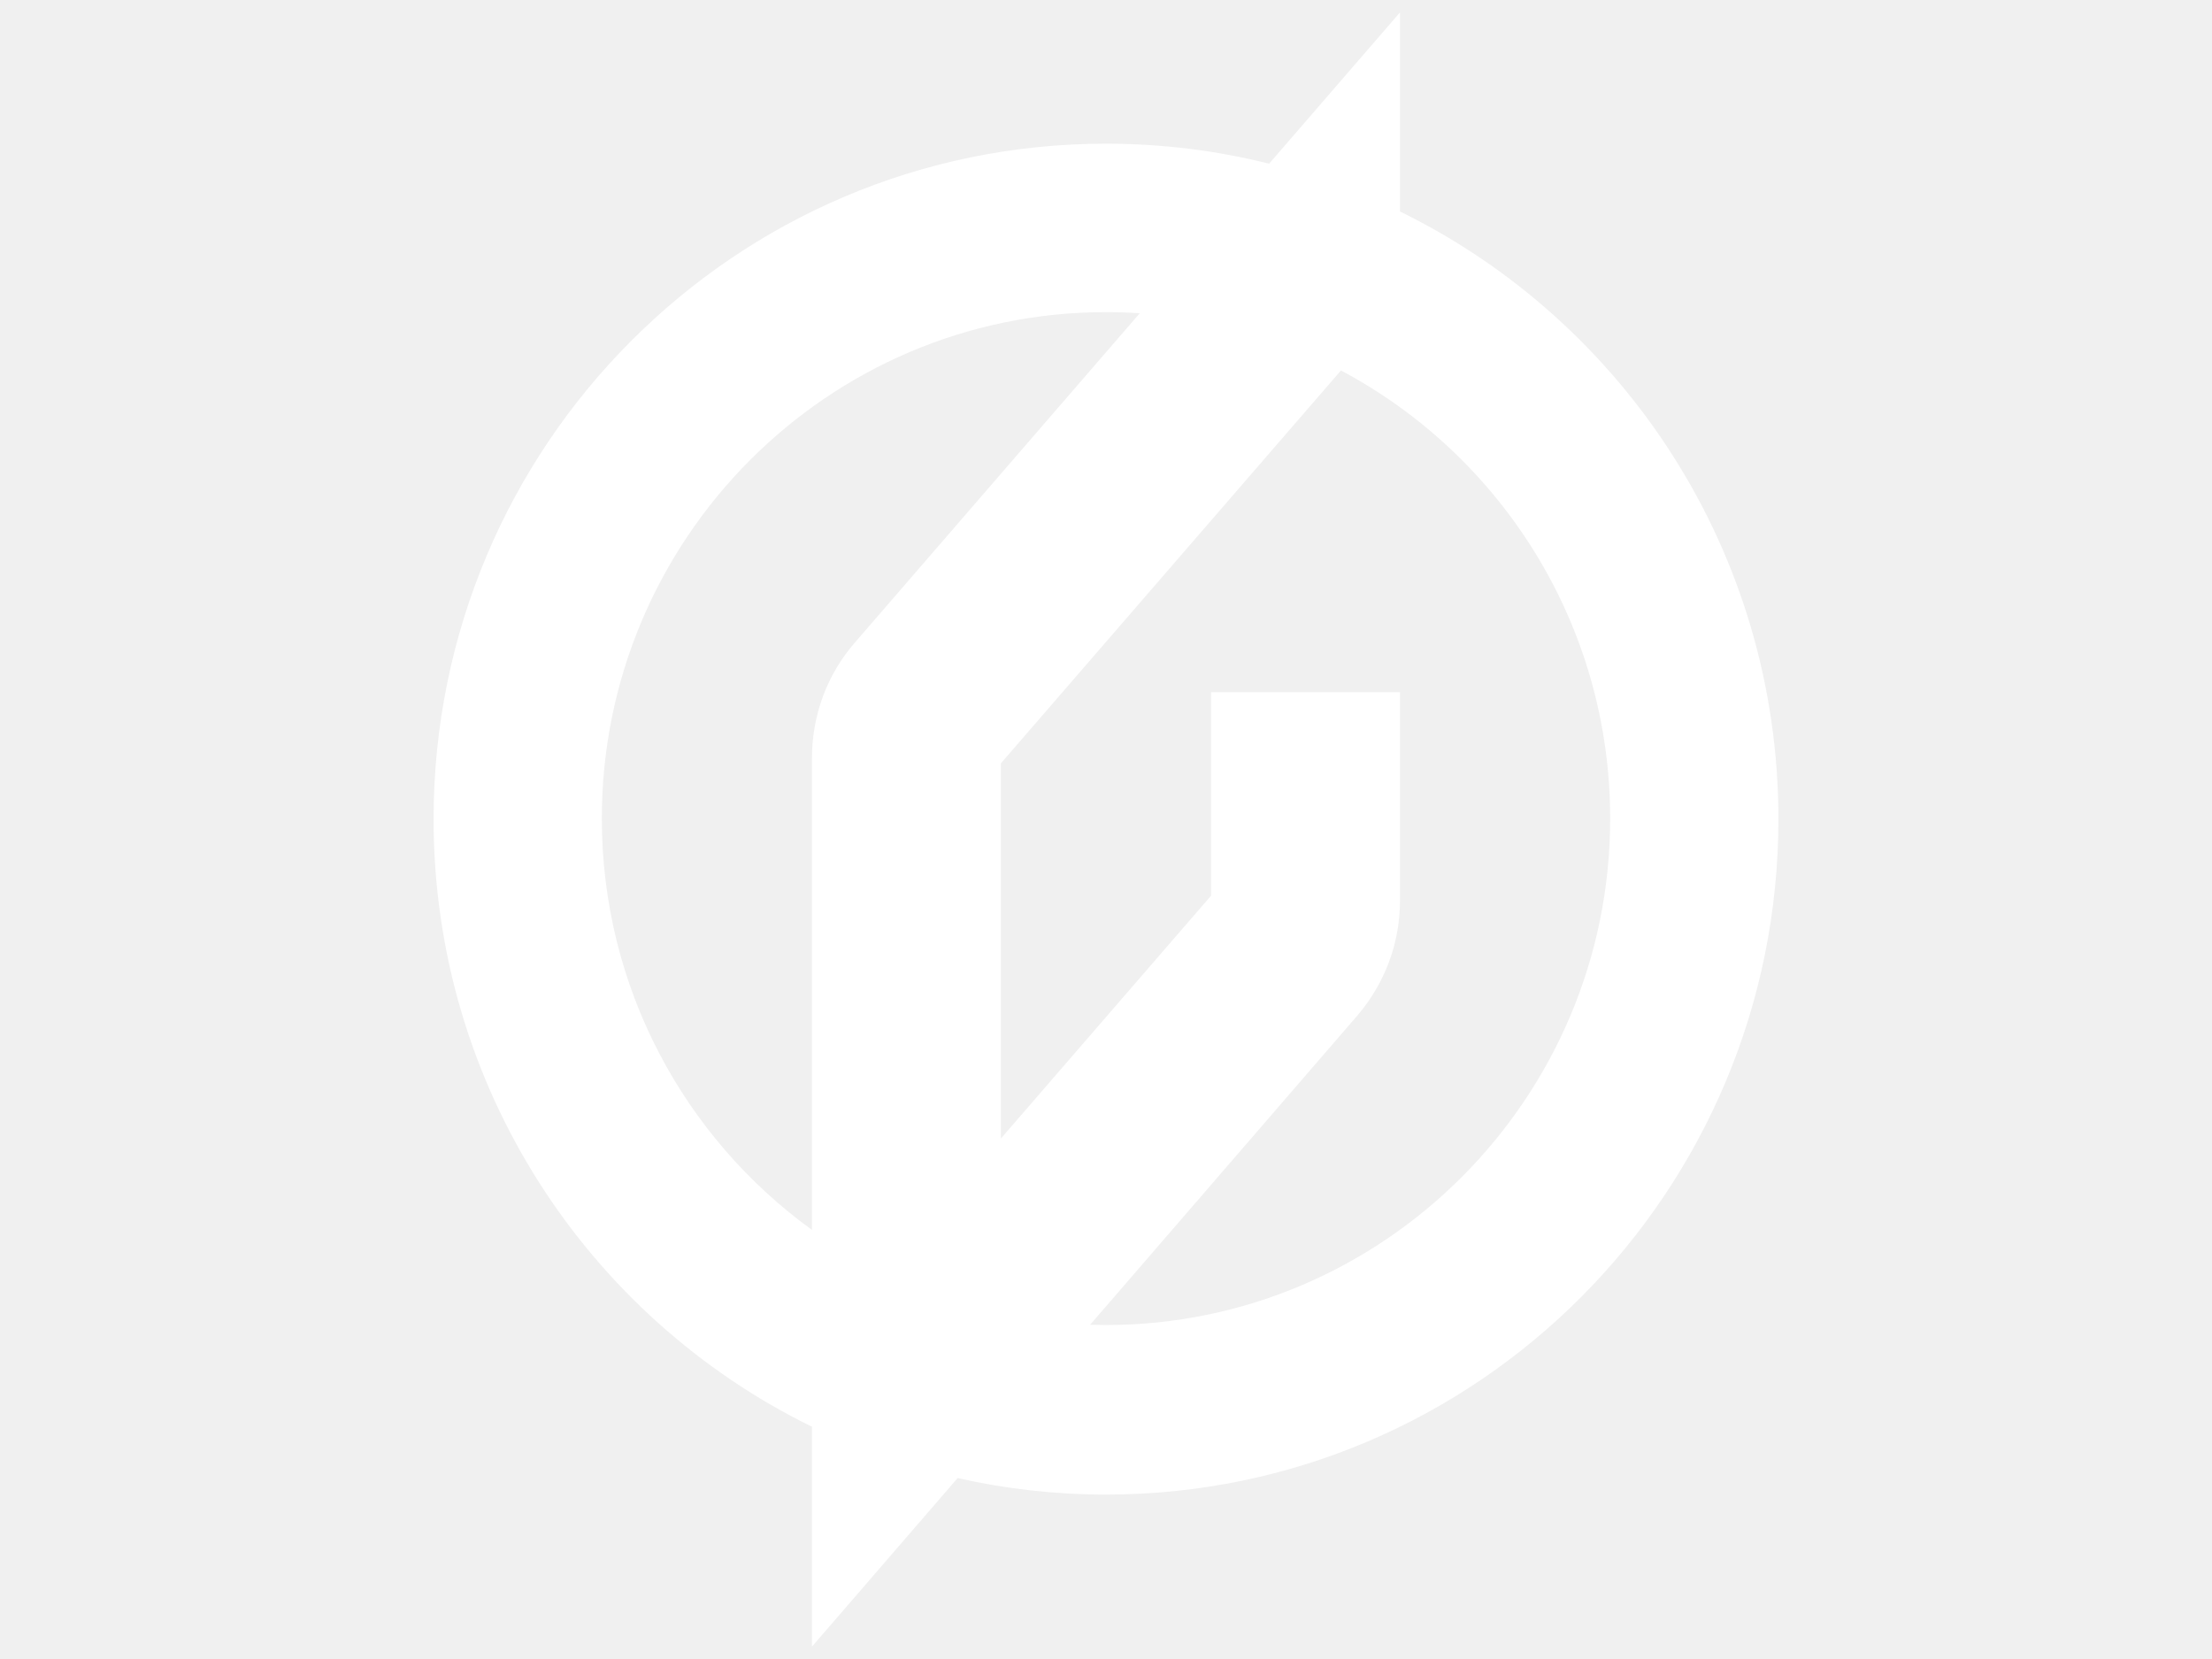
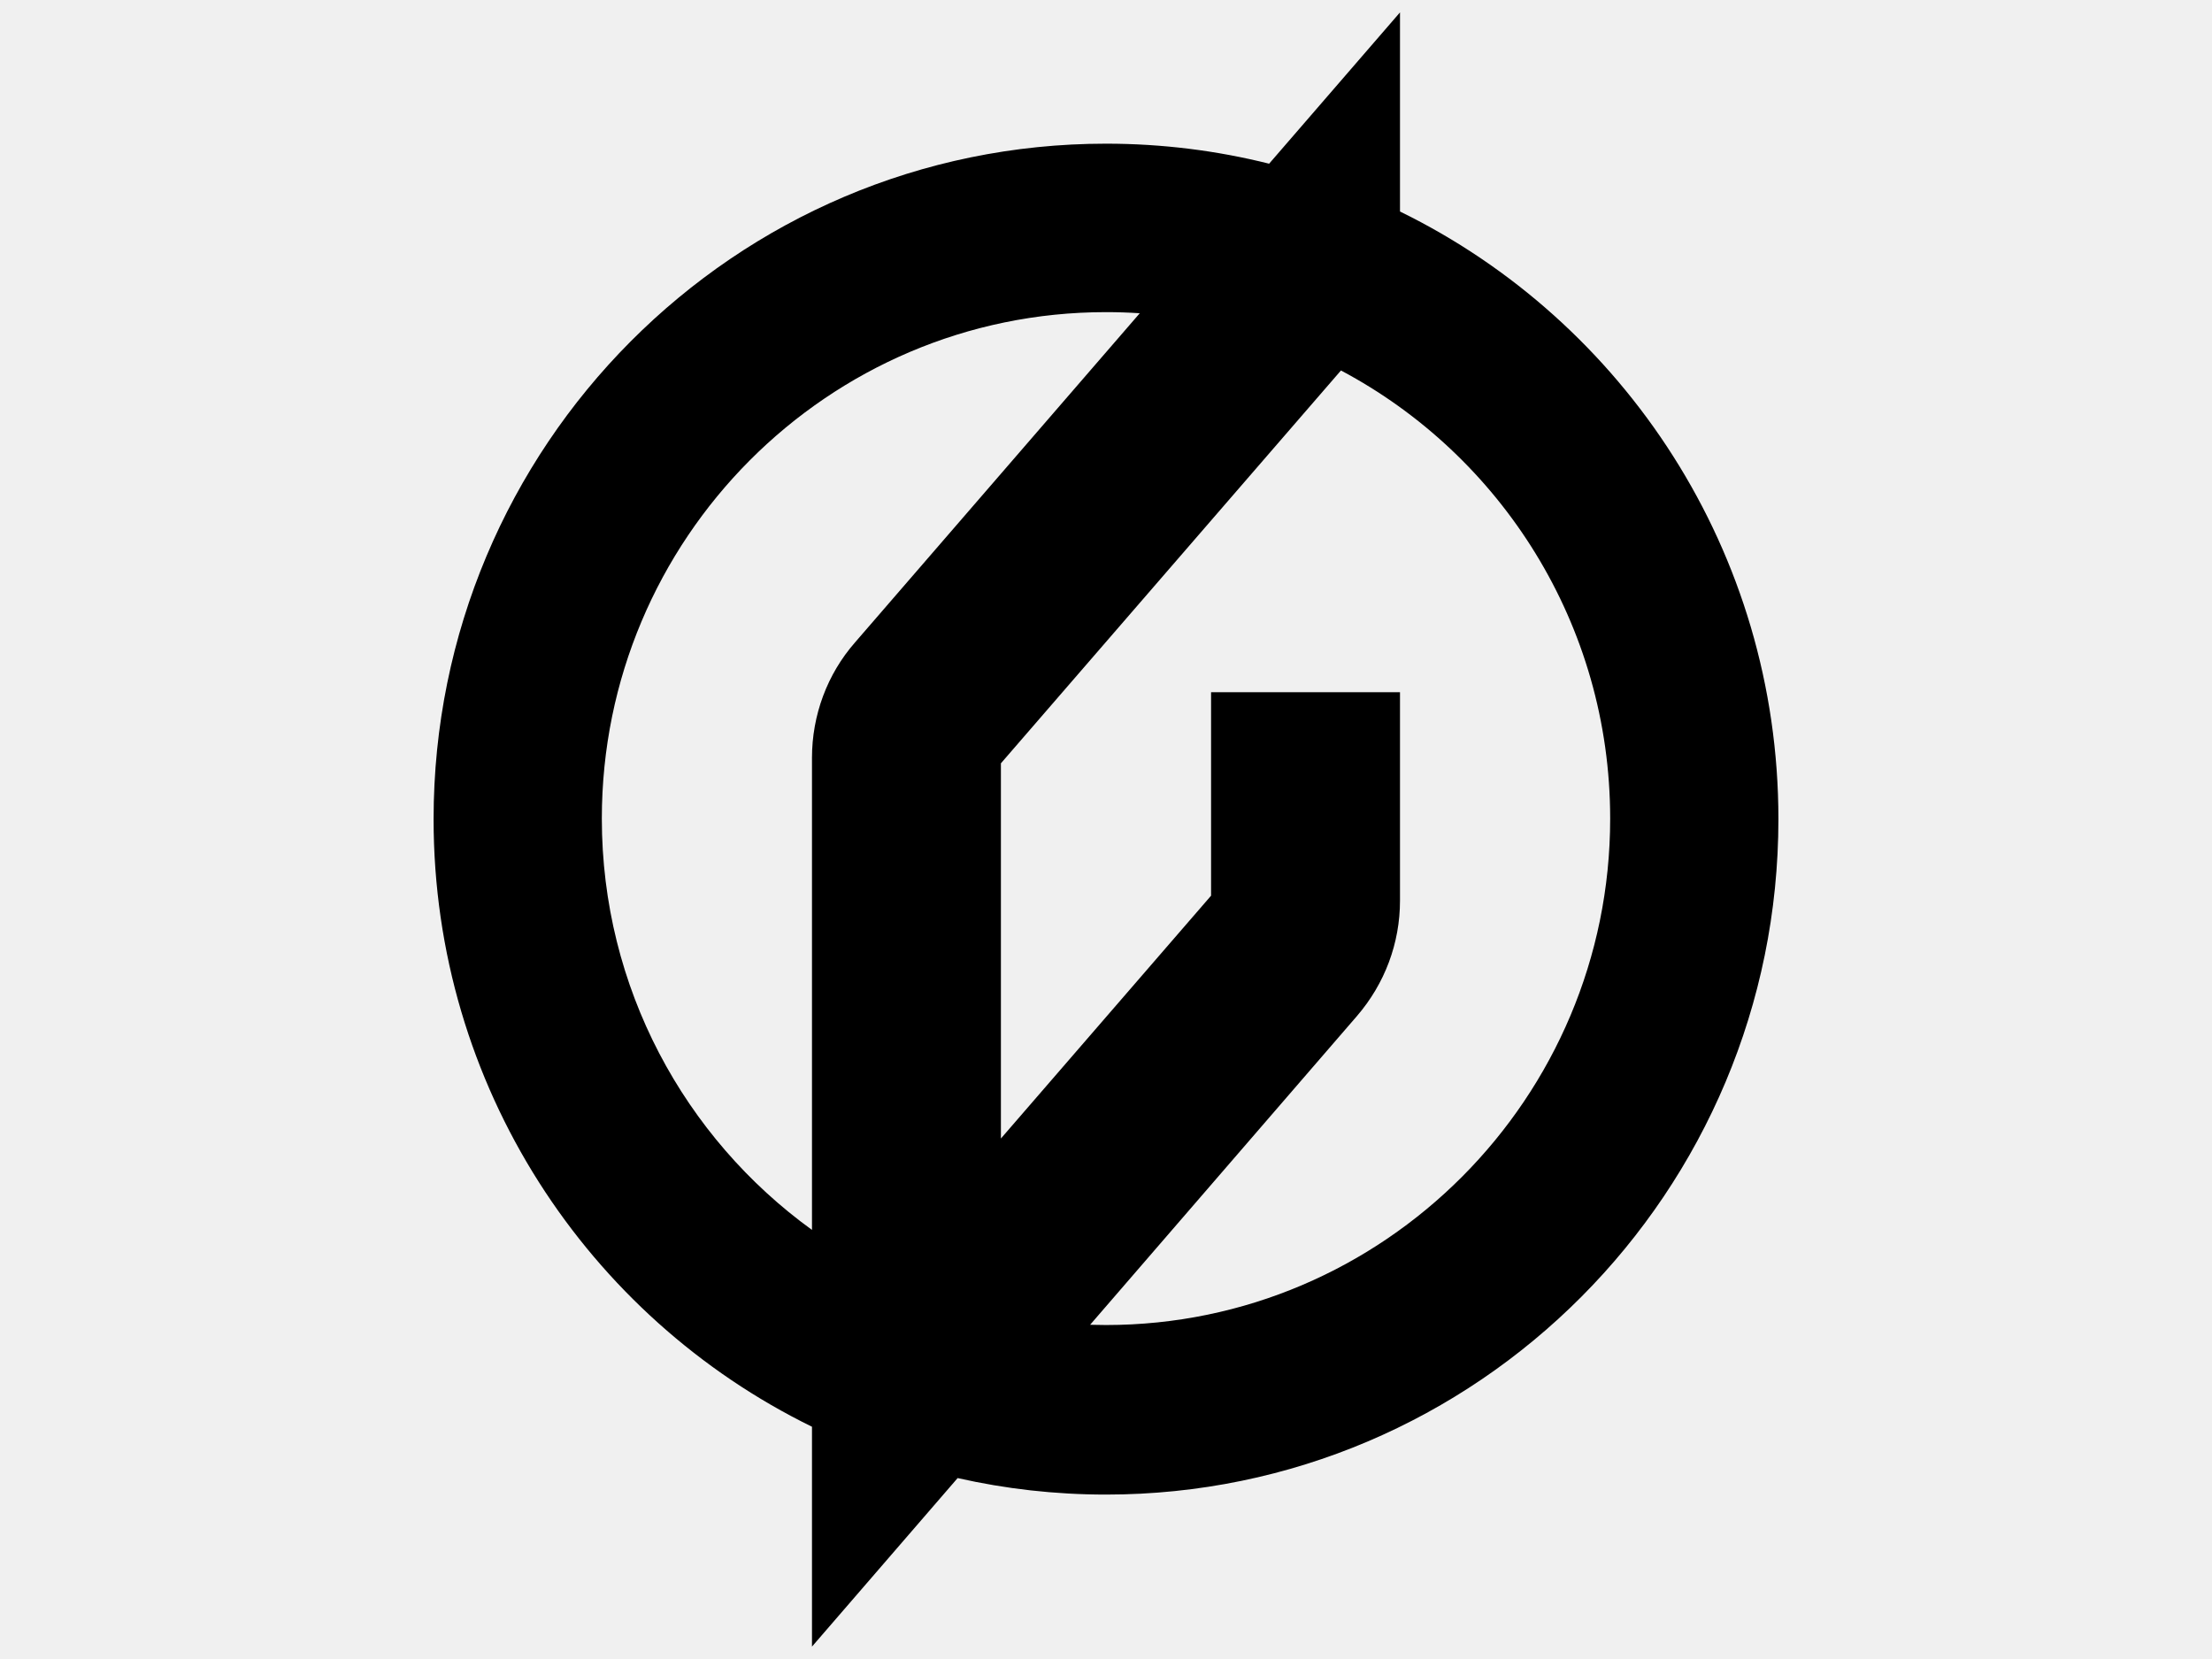
<svg xmlns="http://www.w3.org/2000/svg" width="400" height="300" viewBox="0 0 400 300" fill="none">
-   <path fill-rule="evenodd" clip-rule="evenodd" d="M229.498 29.601L253.164 2.242V38.247C293.673 58.065 321.593 99.823 321.593 148.124C321.593 215.574 267.147 270.266 200 270.266C190.781 270.266 181.802 269.236 173.171 267.282L146.832 297.758V257.999C106.325 238.18 78.407 196.423 78.407 148.124C78.407 80.673 132.853 25.981 200 25.981C210.172 25.981 220.054 27.236 229.498 29.601ZM206.105 56.645C204.087 56.511 202.051 56.443 200 56.443C149.689 56.443 108.83 97.487 108.83 148.025C108.83 178.641 123.825 205.772 146.832 222.406V137.044C146.832 129.33 149.589 121.912 154.61 116.176L206.105 56.645ZM197.128 239.562C198.082 239.592 199.039 239.607 200 239.607C250.212 239.607 291.17 198.563 291.17 148.025C291.17 112.894 271.426 82.351 242.488 66.993L180.996 138.033V205.879L219 161.967V125.176H253.164V162.857C253.164 170.571 250.407 177.89 245.386 183.725L197.128 239.562Z" fill="white" />
+   <path fill-rule="evenodd" clip-rule="evenodd" d="M229.498 29.601L253.164 2.242V38.247C293.673 58.065 321.593 99.823 321.593 148.124C321.593 215.574 267.147 270.266 200 270.266C190.781 270.266 181.802 269.236 173.171 267.282L146.832 297.758V257.999C106.325 238.18 78.407 196.423 78.407 148.124C78.407 80.673 132.853 25.981 200 25.981C210.172 25.981 220.054 27.236 229.498 29.601ZM206.105 56.645C204.087 56.511 202.051 56.443 200 56.443C149.689 56.443 108.83 97.487 108.83 148.025C108.83 178.641 123.825 205.772 146.832 222.406V137.044C146.832 129.33 149.589 121.912 154.61 116.176L206.105 56.645ZM197.128 239.562C198.082 239.592 199.039 239.607 200 239.607C250.212 239.607 291.17 198.563 291.17 148.025C291.17 112.894 271.426 82.351 242.488 66.993L180.996 138.033V205.879L219 161.967V125.176H253.164V162.857C253.164 170.571 250.407 177.89 245.386 183.725L197.128 239.562Z" fill="black" />
</svg>
